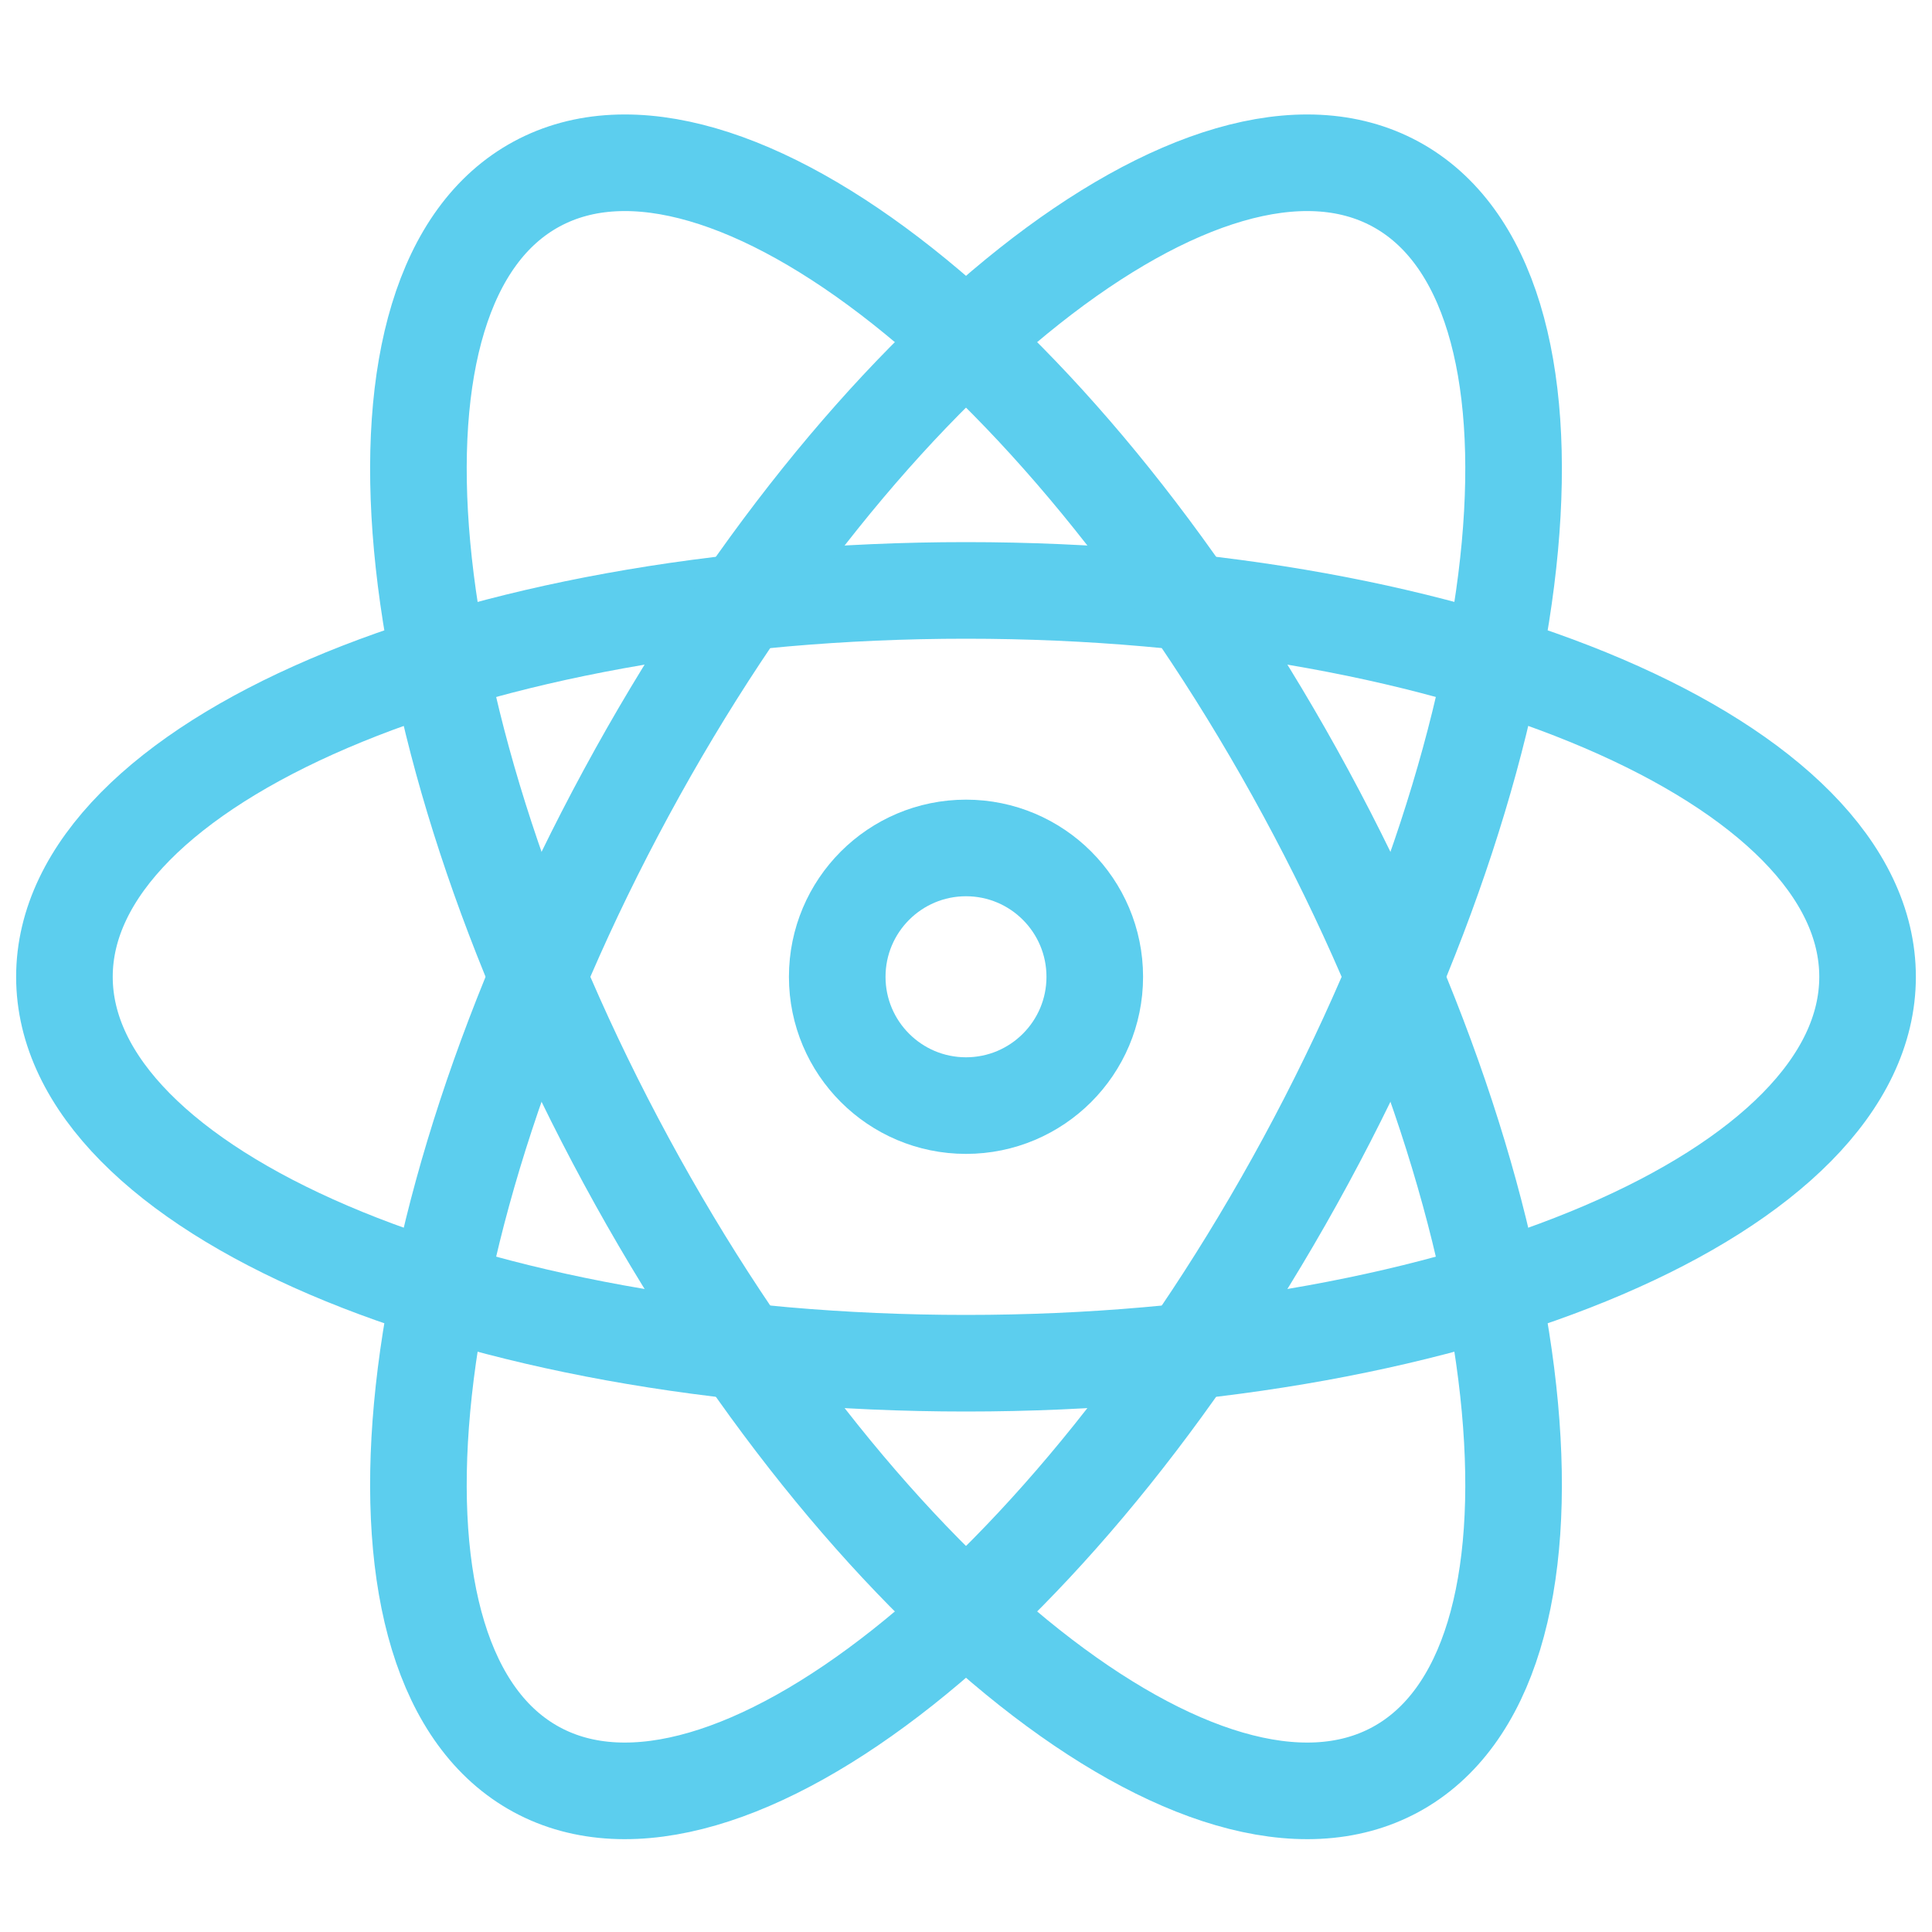
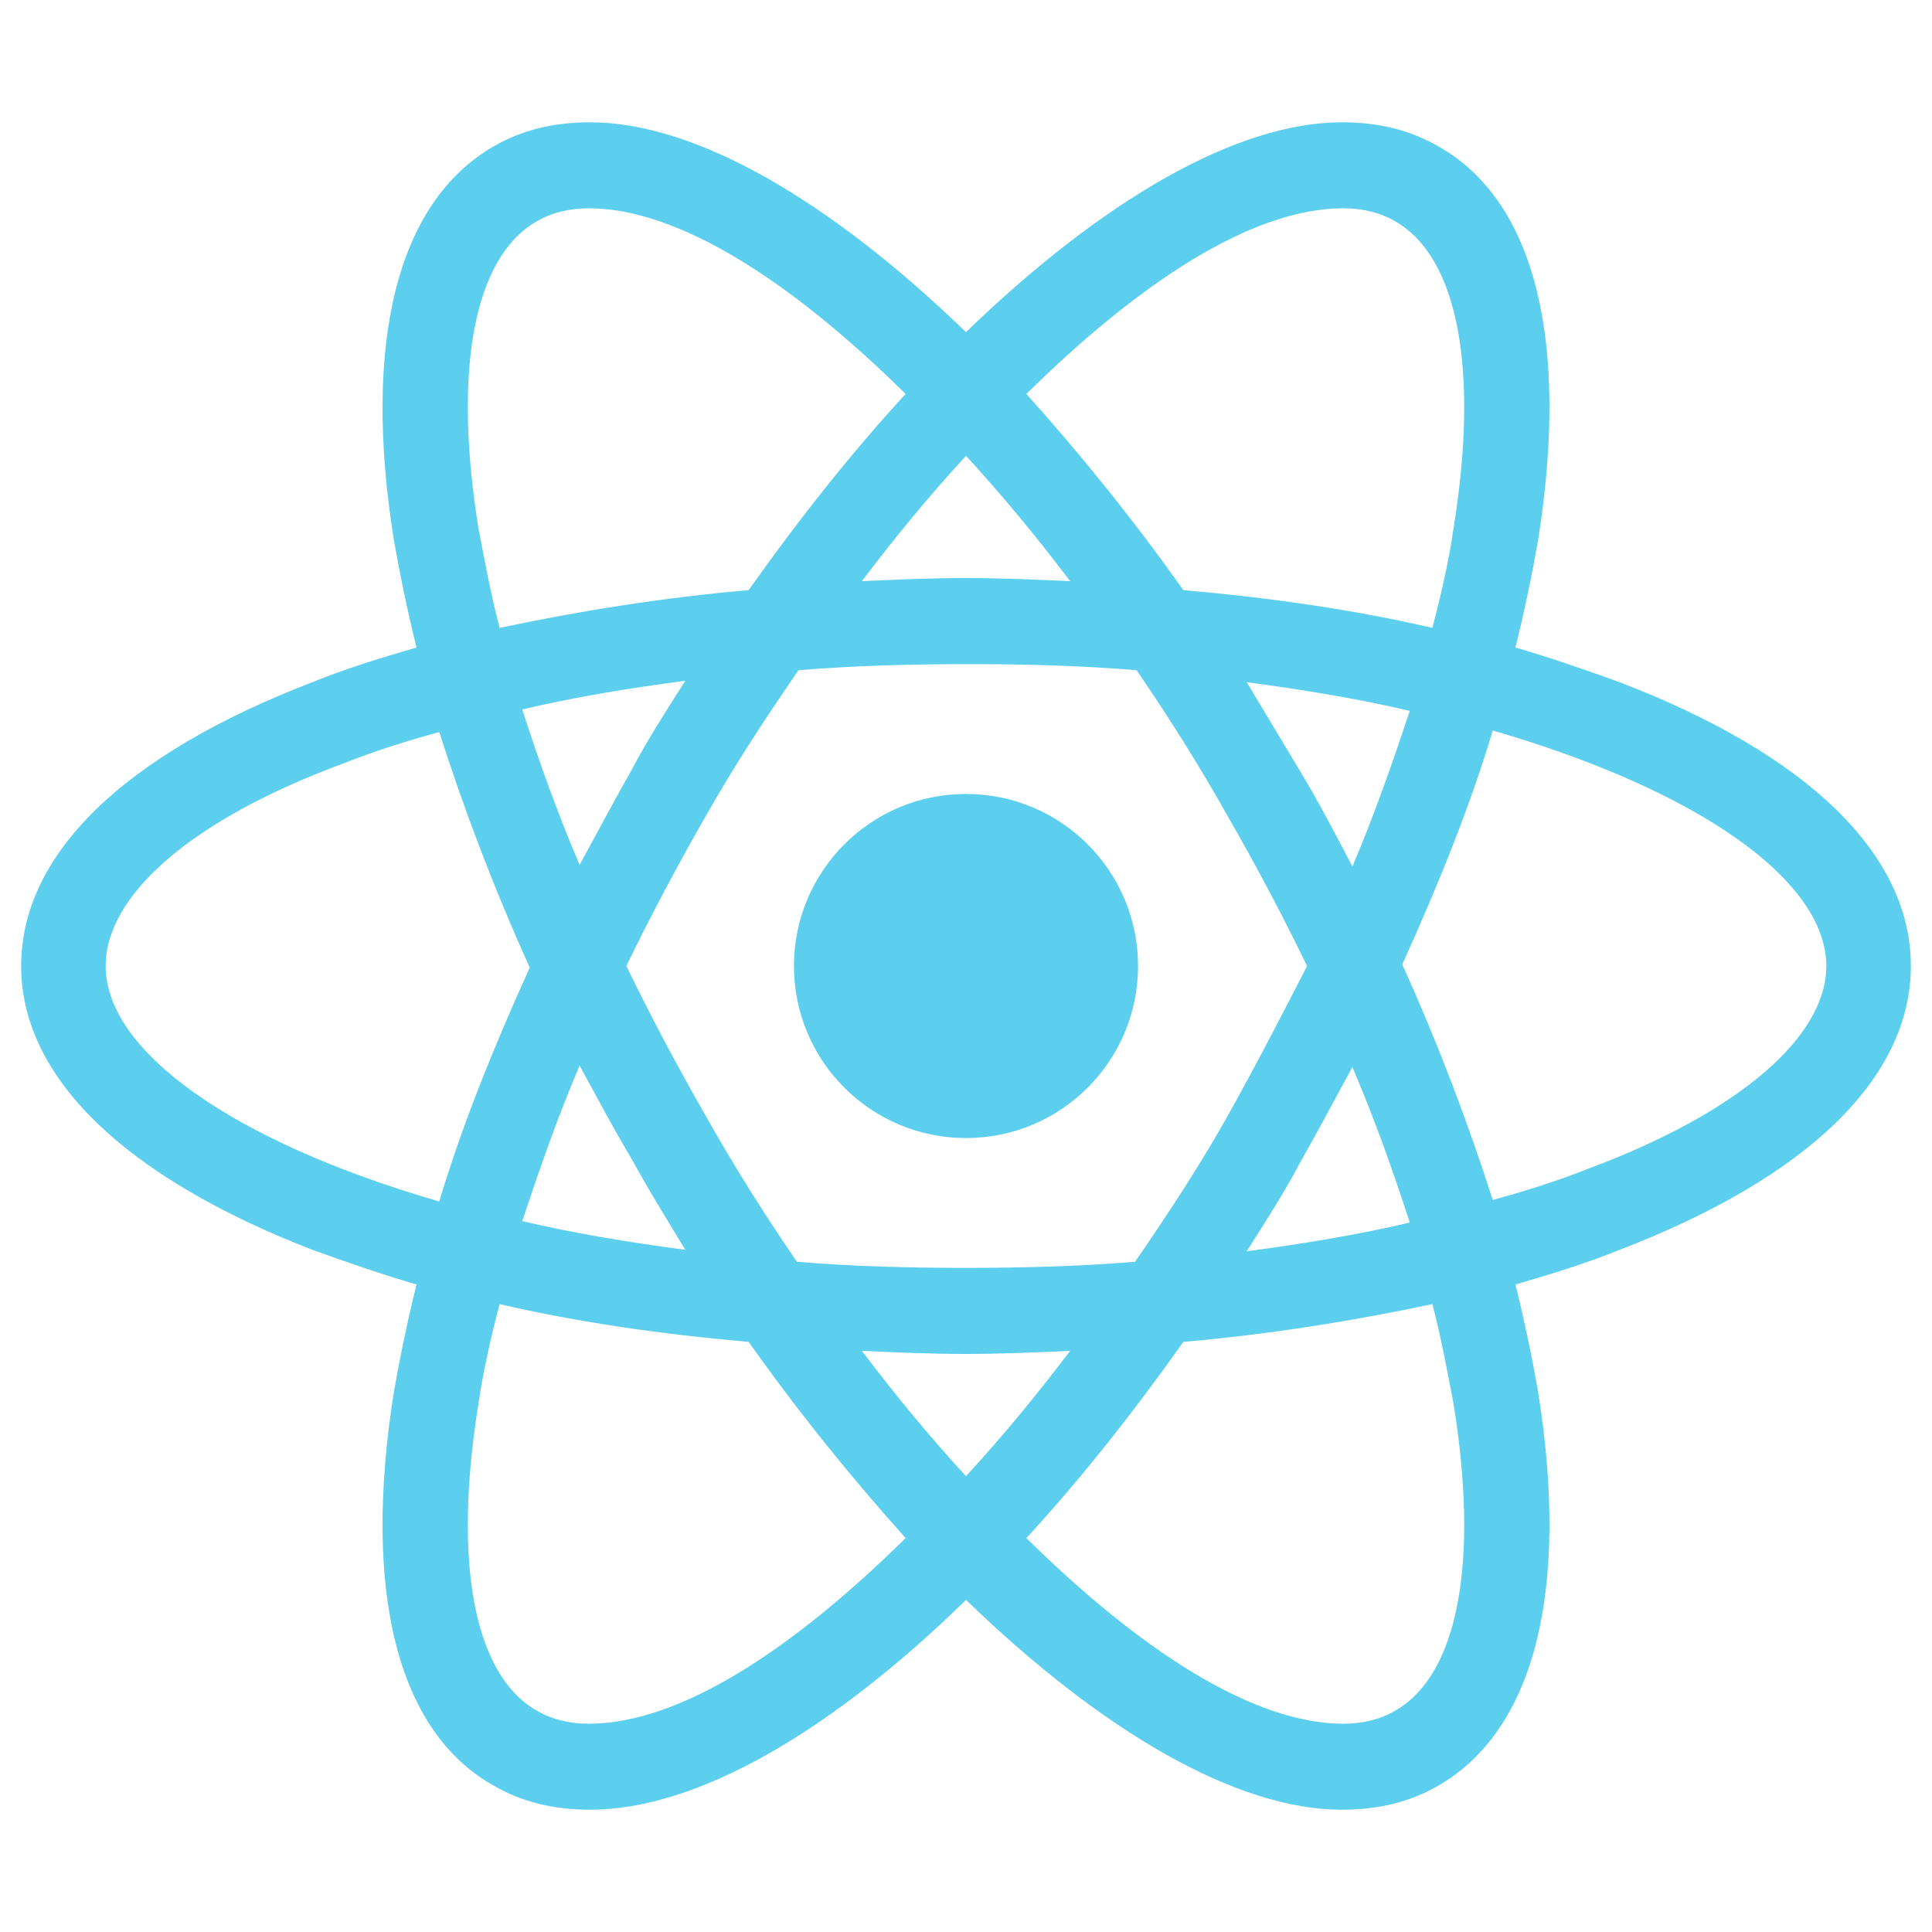
<svg xmlns="http://www.w3.org/2000/svg" width="20" height="20" viewBox="0 0 20 20" fill="none">
-   <path d="M19.333 10.112C19.333 12.321 15.155 14.112 10 14.112C4.845 14.112 0.667 12.321 0.667 10.112C0.667 7.903 4.845 6.112 10 6.112C15.155 6.112 19.333 7.903 19.333 10.112Z" stroke="#5CCEEE" />
-   <path d="M5.555 18.319C7.497 19.371 11.062 16.549 13.517 12.017C15.972 7.485 16.388 2.957 14.445 1.905C12.503 0.853 8.938 3.674 6.483 8.207C4.028 12.739 3.612 17.266 5.555 18.319Z" stroke="#5CCEEE" />
-   <path d="M14.445 18.319C12.503 19.371 8.938 16.549 6.483 12.017C4.028 7.485 3.612 2.957 5.555 1.905C7.497 0.853 11.062 3.674 13.517 8.207C15.972 12.739 16.388 17.266 14.445 18.319Z" stroke="#5CCEEE" />
-   <path d="M8.667 10.112C8.667 10.848 9.264 11.445 10 11.445C10.736 11.445 11.333 10.848 11.333 10.112C11.333 9.375 10.736 8.778 10 8.778C9.264 8.778 8.667 9.375 8.667 10.112Z" stroke="#5CCEEE" />
+   <path d="M10 11.781C10.984 11.781 11.781 10.984 11.781 10C11.781 9.016 10.984 8.219 10 8.219C9.016 8.219 8.219 9.016 8.219 10C8.219 10.984 9.016 11.781 10 11.781Z" fill="#5CCEEE" />
+   <path d="M16.766 7.062C16.422 6.938 16.062 6.812 15.688 6.703C15.781 6.328 15.859 5.953 15.922 5.594C16.25 3.531 15.891 2.078 14.891 1.516C14.594 1.344 14.266 1.266 13.891 1.266C12.797 1.266 11.406 2.078 10 3.438C8.594 2.078 7.203 1.266 6.109 1.266C5.734 1.266 5.406 1.344 5.109 1.516C4.109 2.094 3.75 3.547 4.078 5.594C4.141 5.953 4.219 6.328 4.312 6.703C3.938 6.812 3.578 6.922 3.234 7.062C1.281 7.812 0.219 8.844 0.219 10C0.219 11.156 1.297 12.188 3.234 12.938C3.578 13.062 3.938 13.188 4.312 13.297C4.219 13.672 4.141 14.047 4.078 14.406C3.75 16.469 4.109 17.922 5.109 18.484C5.406 18.656 5.734 18.734 6.109 18.734C7.219 18.734 8.609 17.922 10 16.562C11.406 17.922 12.797 18.734 13.891 18.734C14.266 18.734 14.594 18.656 14.891 18.484C15.891 17.906 16.25 16.453 15.922 14.406C15.859 14.047 15.781 13.672 15.688 13.297C16.062 13.188 16.422 13.078 16.766 12.938C18.719 12.188 19.781 11.156 19.781 10C19.781 8.844 18.719 7.812 16.766 7.062ZM14.453 2.297C15.094 2.672 15.312 3.828 15.047 5.469C15 5.797 14.922 6.141 14.828 6.5C14.016 6.312 13.156 6.188 12.25 6.109C11.719 5.359 11.172 4.688 10.625 4.078C11.781 2.938 12.953 2.156 13.906 2.156C14.109 2.156 14.297 2.203 14.453 2.297V2.297ZM12.703 11.562C12.422 12.062 12.094 12.562 11.75 13.062C11.172 13.109 10.594 13.125 10 13.125C9.391 13.125 8.812 13.109 8.25 13.062C7.906 12.562 7.594 12.062 7.312 11.562C7.016 11.047 6.734 10.516 6.484 10C6.734 9.484 7.016 8.953 7.312 8.438C7.594 7.938 7.922 7.438 8.266 6.938C8.844 6.891 9.422 6.875 10.016 6.875C10.625 6.875 11.203 6.891 11.766 6.938C12.109 7.438 12.422 7.938 12.703 8.438C13 8.953 13.281 9.484 13.531 10C13.266 10.516 13 11.031 12.703 11.562ZM14 11.047C14.234 11.594 14.422 12.125 14.594 12.656C14.062 12.781 13.5 12.875 12.906 12.953C13.094 12.656 13.297 12.344 13.469 12.016C13.656 11.688 13.828 11.359 14 11.047ZM10 15.281C9.625 14.875 9.266 14.438 8.922 13.984C9.281 14 9.641 14.016 10 14.016C10.359 14.016 10.719 14 11.078 13.984C10.734 14.438 10.375 14.875 10 15.281ZM7.094 12.938C6.5 12.859 5.938 12.766 5.406 12.641C5.578 12.125 5.766 11.578 6 11.031C6.172 11.344 6.344 11.672 6.531 11.984C6.719 12.328 6.906 12.625 7.094 12.938V12.938ZM6 8.953C5.766 8.406 5.578 7.875 5.406 7.344C5.938 7.219 6.5 7.125 7.094 7.047C6.906 7.344 6.703 7.656 6.531 7.984C6.344 8.312 6.172 8.641 6 8.953V8.953ZM10 4.719C10.375 5.125 10.734 5.562 11.078 6.016C10.719 6 10.359 5.984 10 5.984C9.641 5.984 9.281 6 8.922 6.016C9.266 5.562 9.625 5.125 10 4.719V4.719ZM13.469 8L12.906 7.062C13.5 7.141 14.062 7.234 14.594 7.359C14.422 7.875 14.234 8.422 14 8.969C13.828 8.641 13.656 8.312 13.469 8V8ZM4.953 5.469C4.688 3.828 4.906 2.672 5.547 2.297C5.703 2.203 5.891 2.156 6.094 2.156C7.031 2.156 8.203 2.922 9.375 4.078C8.828 4.672 8.281 5.359 7.75 6.109C6.844 6.188 5.984 6.328 5.172 6.5C5.078 6.141 5.016 5.797 4.953 5.469ZM1.094 10C1.094 9.266 1.984 8.484 3.547 7.906C3.859 7.781 4.203 7.672 4.547 7.578C4.797 8.359 5.109 9.188 5.484 10.016C5.109 10.844 4.781 11.656 4.547 12.438C2.391 11.812 1.094 10.875 1.094 10V10ZM5.547 17.703C4.906 17.328 4.688 16.172 4.953 14.531C5 14.203 5.078 13.859 5.172 13.5C5.984 13.688 6.844 13.812 7.75 13.891C8.281 14.641 8.828 15.312 9.375 15.922C8.219 17.062 7.047 17.844 6.094 17.844C5.891 17.844 5.703 17.797 5.547 17.703ZM15.047 14.531C15.312 16.172 15.094 17.328 14.453 17.703C14.297 17.797 14.109 17.844 13.906 17.844C12.969 17.844 11.797 17.078 10.625 15.922C11.172 15.328 11.719 14.641 12.25 13.891C13.156 13.812 14.016 13.672 14.828 13.5C14.922 13.859 14.984 14.203 15.047 14.531V14.531ZM16.453 12.094C16.141 12.219 15.797 12.328 15.453 12.422C15.203 11.641 14.891 10.812 14.516 9.984C14.891 9.156 15.219 8.344 15.453 7.562C17.609 8.188 18.906 9.125 18.906 10C18.906 10.734 18 11.516 16.453 12.094V12.094Z" fill="#5CCEEE" />
</svg>
